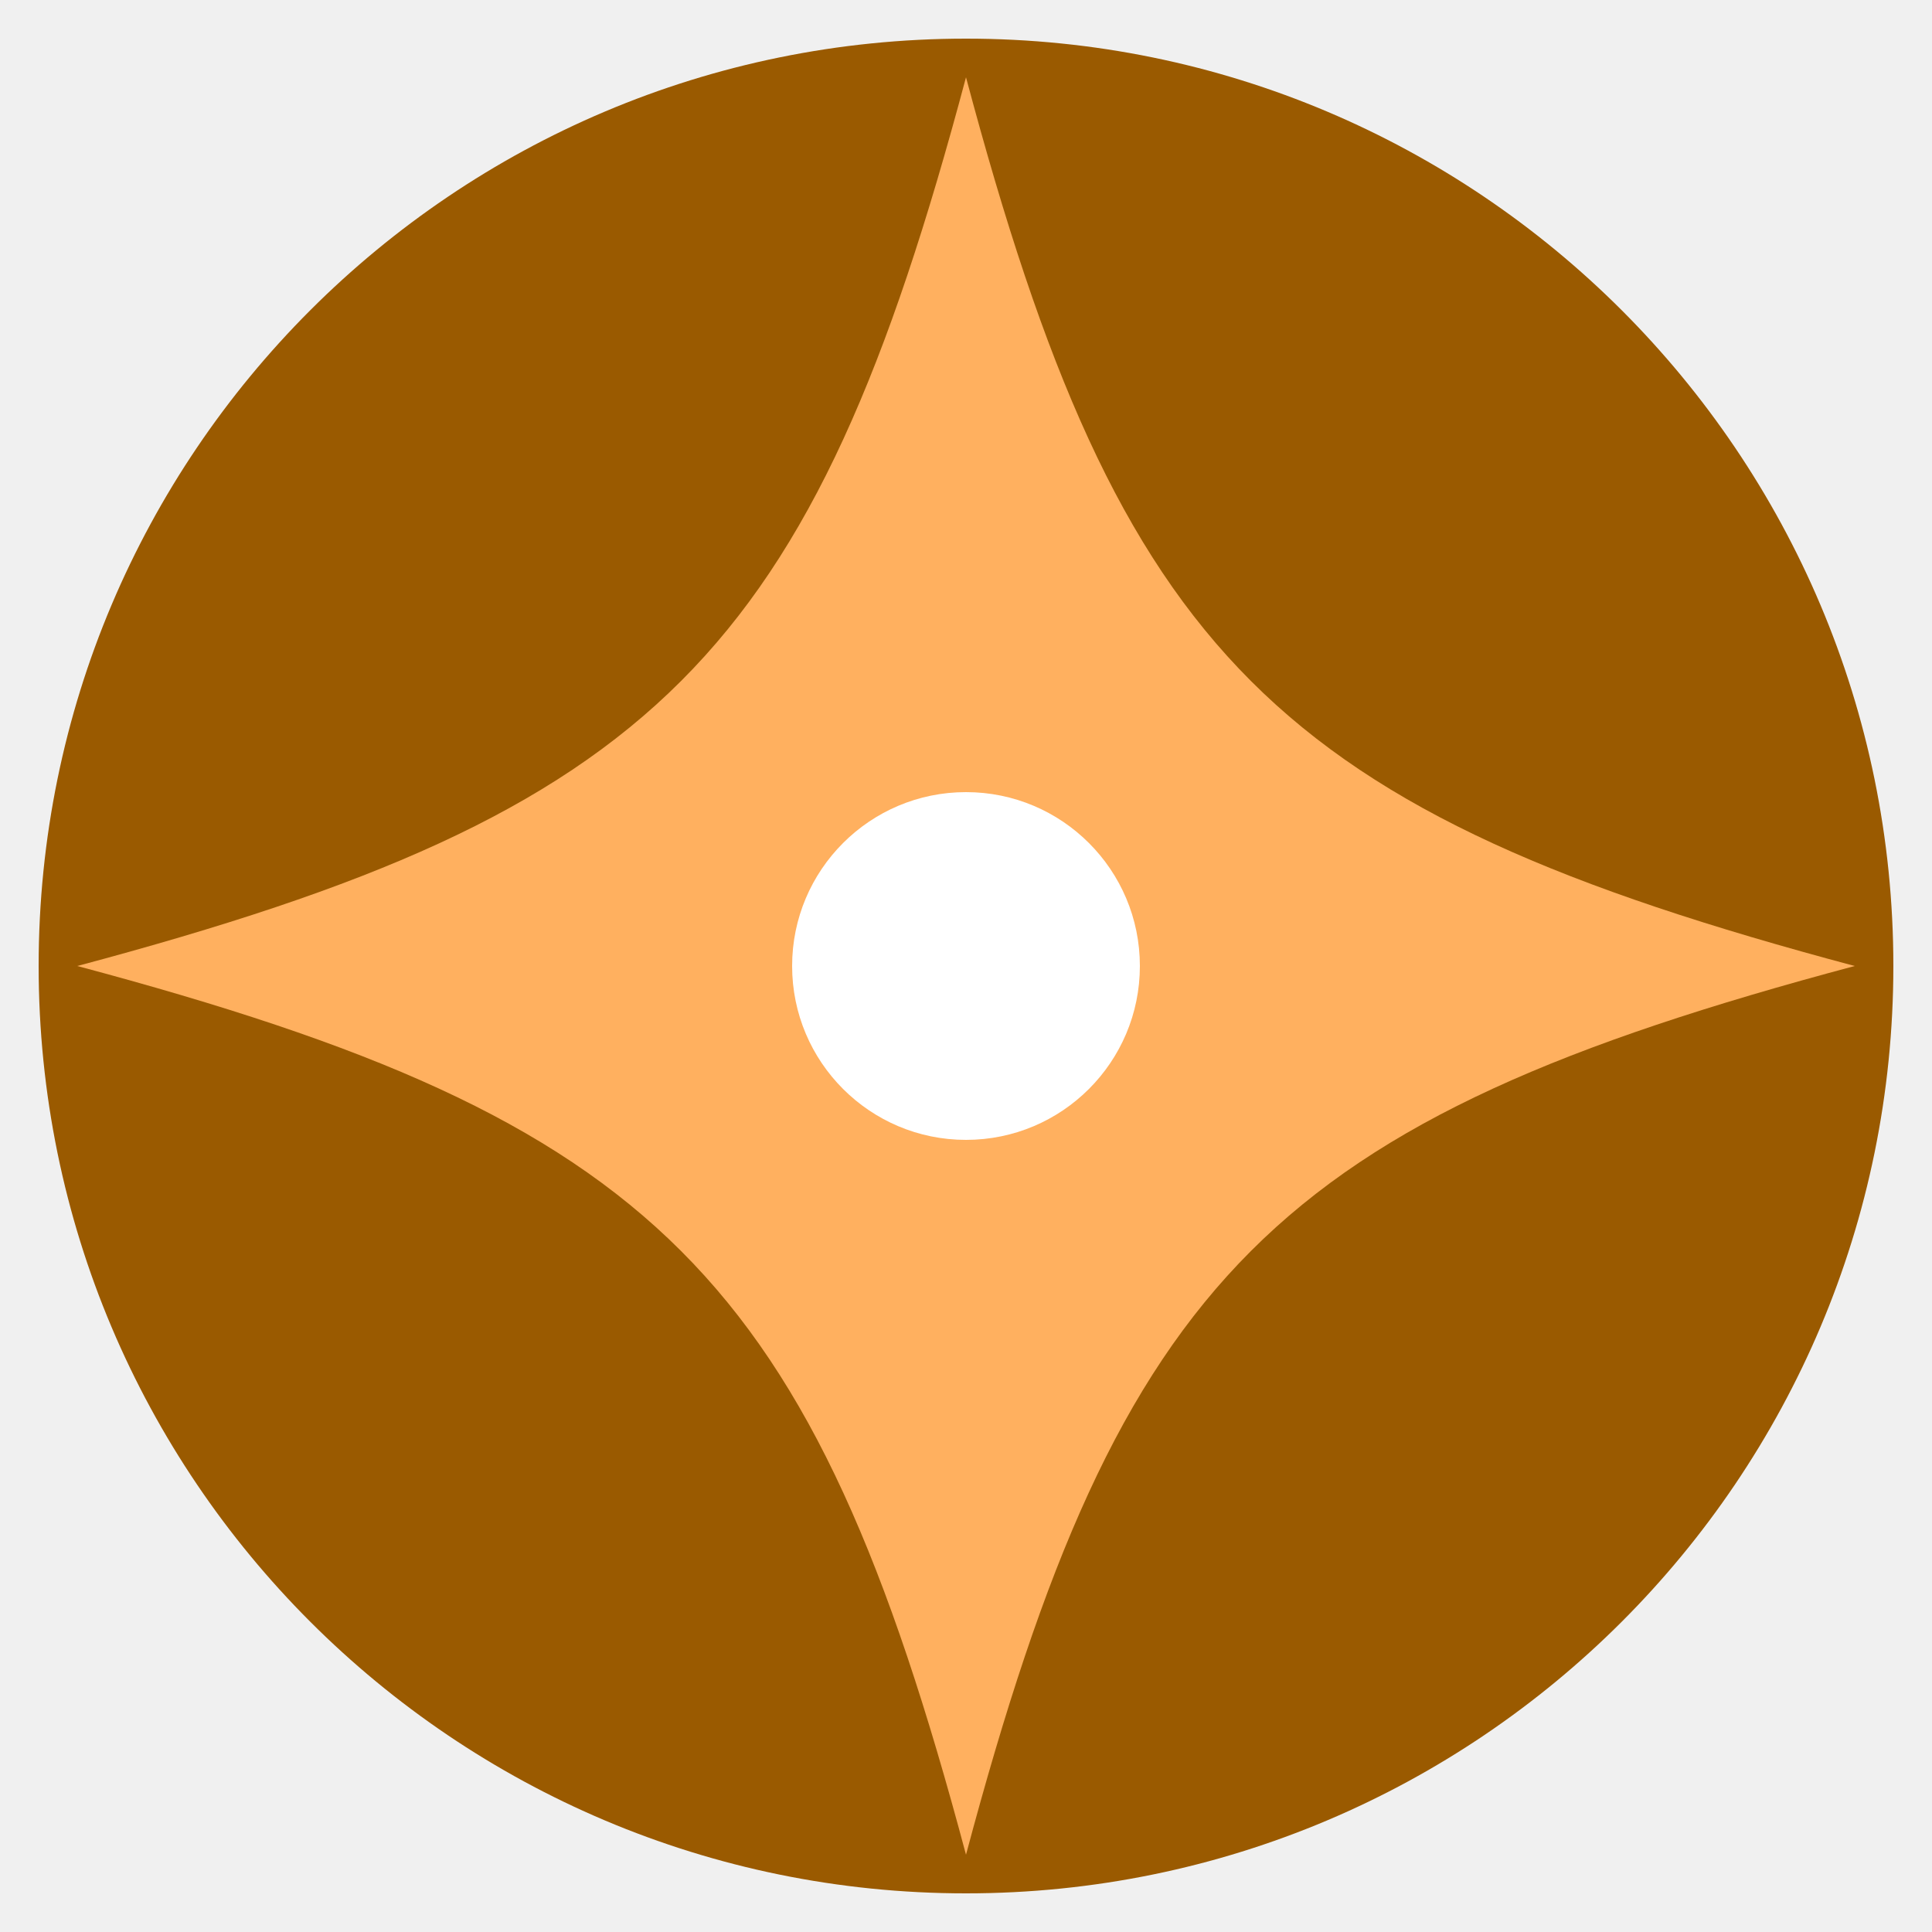
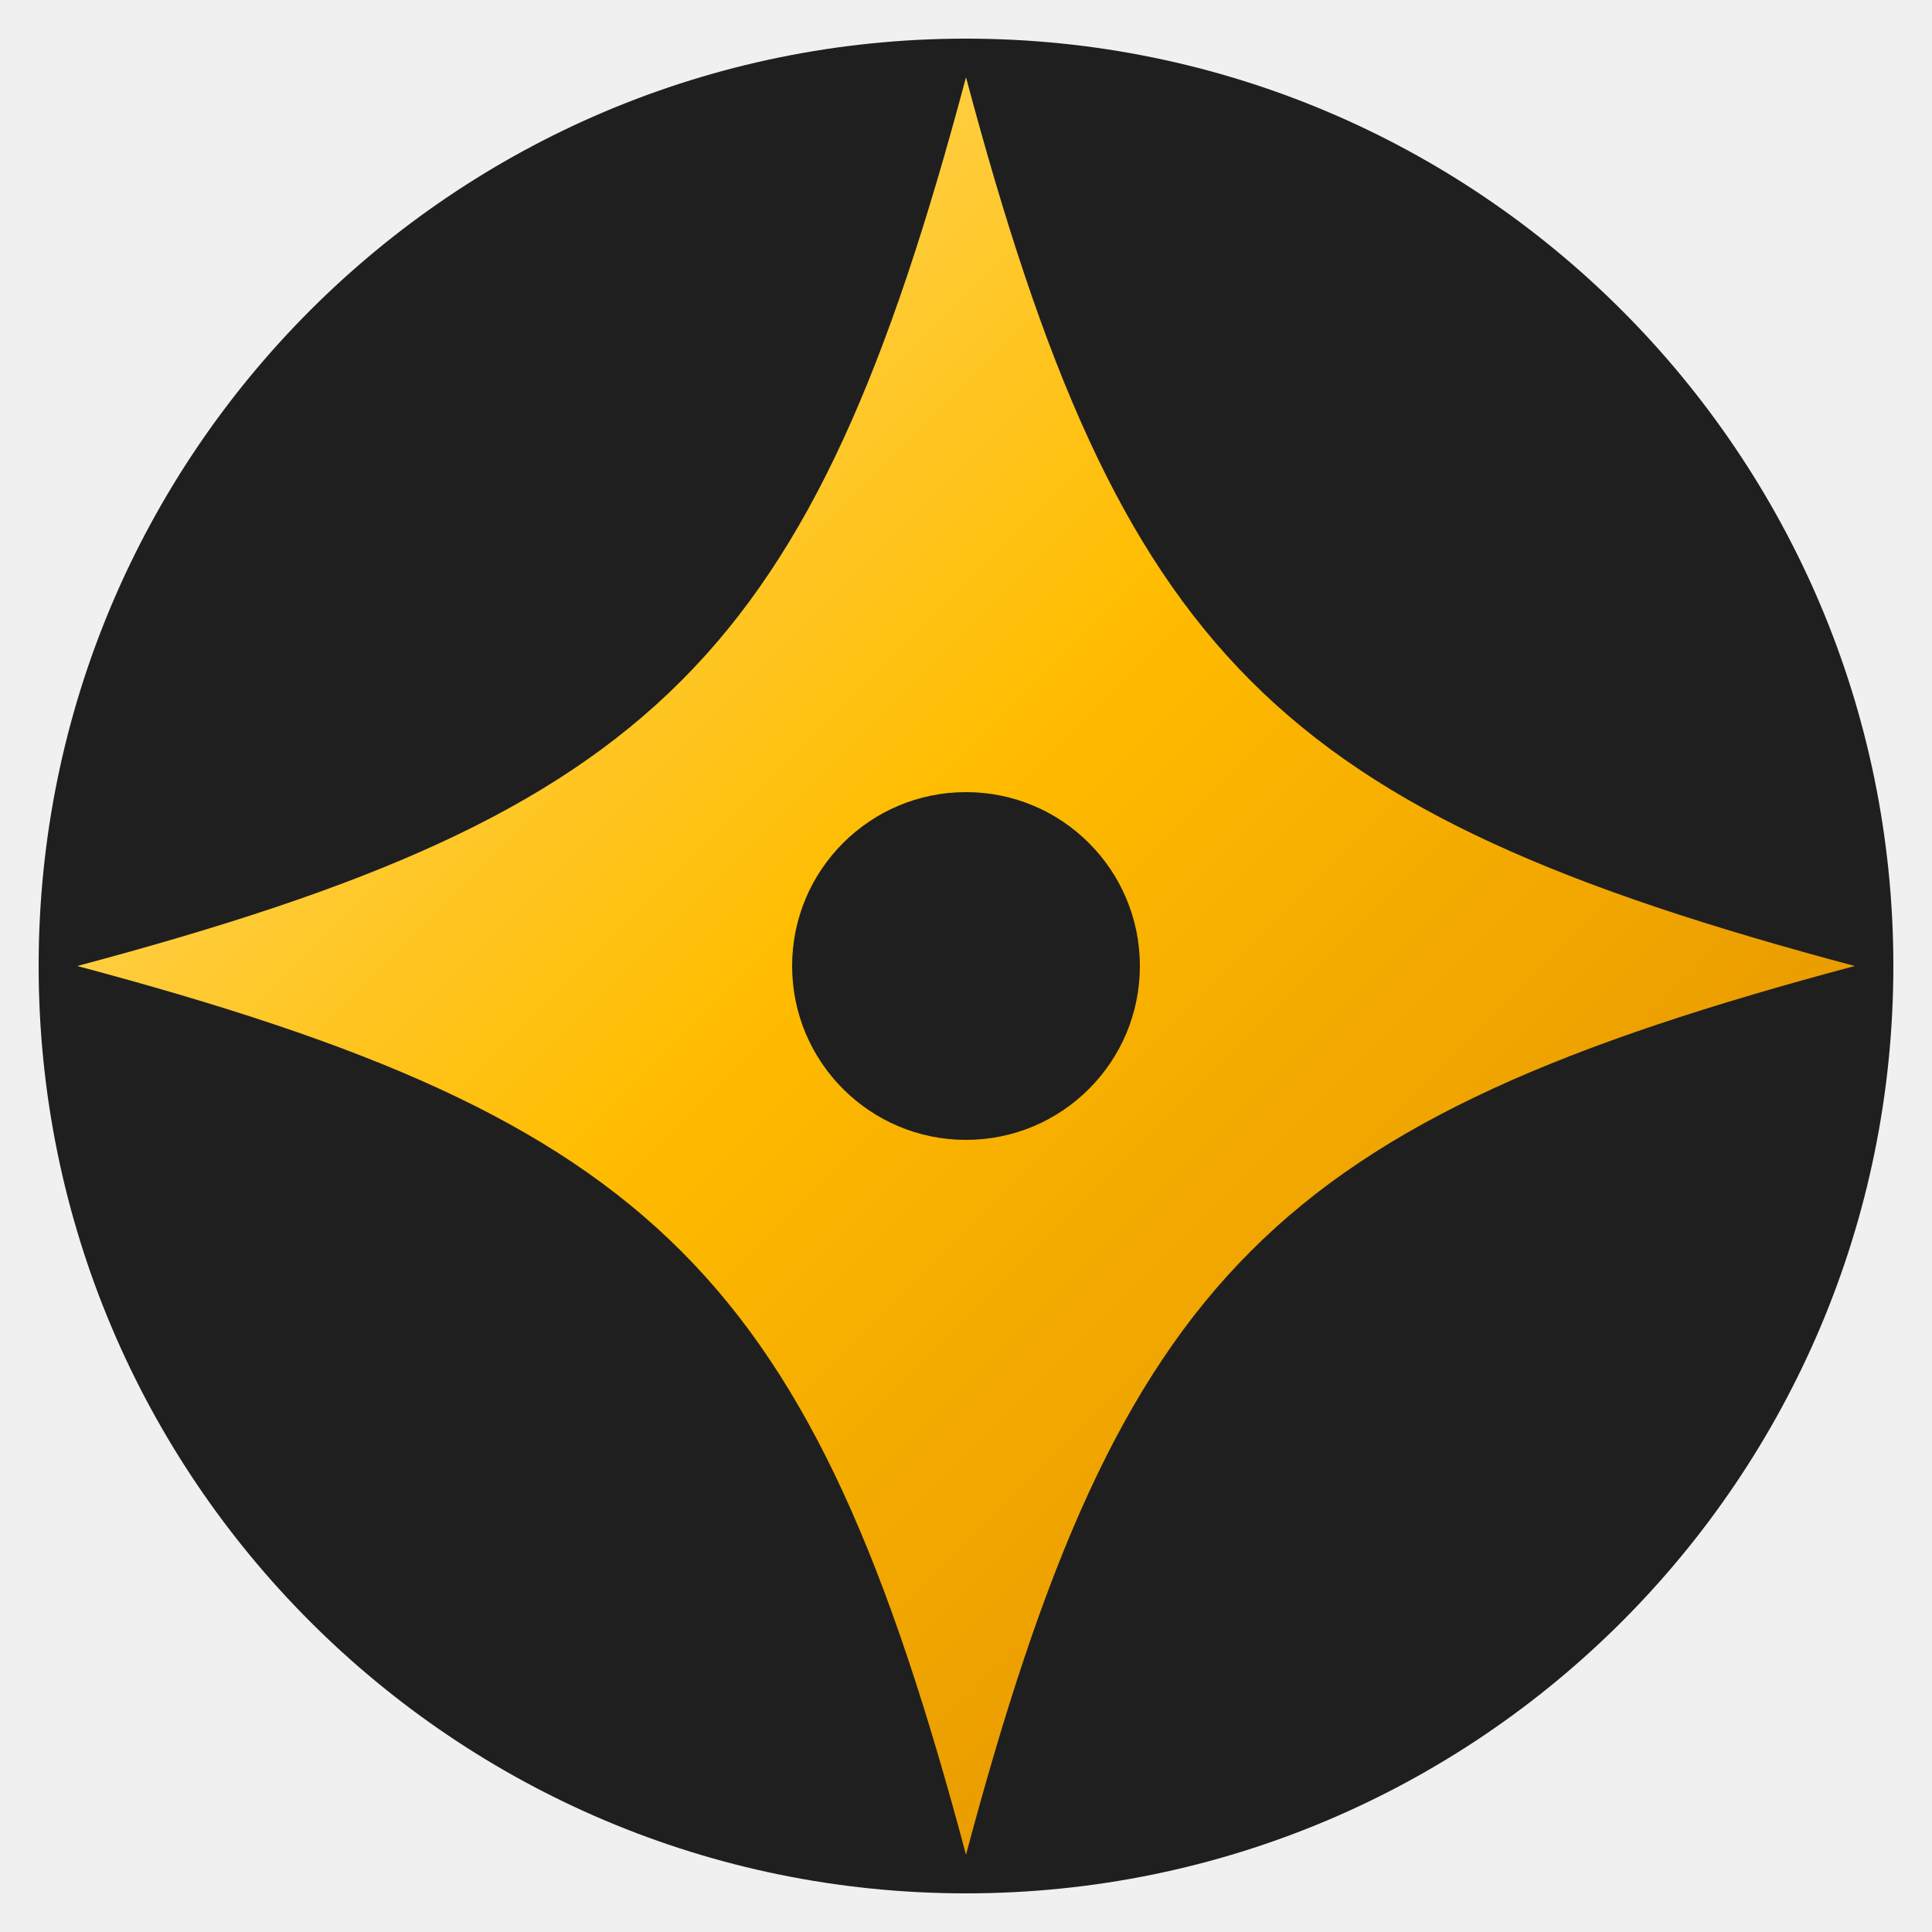
<svg xmlns="http://www.w3.org/2000/svg" viewBox="0 0 100 100" width="128" height="128" aria-hidden="true">
  <defs>
    <linearGradient id="explooro-sparkle-gold-128" x1="0%" y1="0%" x2="100%" y2="100%">
      <stop offset="0%" stop-color="#ffe58f" />
      <stop offset="45%" stop-color="#ffbc00" />
      <stop offset="100%" stop-color="#d98200" />
    </linearGradient>
  </defs>
-   <circle cx="50" cy="50" r="48" fill="#9a5a00" />
-   <path d="M50,4 C58,34 66,42 96,50 C66,58 58,66 50,96 C42,66 34,58 4,50 C34,42 42,34 50,4 Z" fill="#ffb05f" />
-   <circle cx="50" cy="50" r="9" fill="#ffffff" />
+   <circle cx="50" cy="50" r="48" fill="#1f1f1f" />
+   <path d="M50,4 C58,34 66,42 96,50 C66,58 58,66 50,96 C42,66 34,58 4,50 C34,42 42,34 50,4 Z" fill="url(#explooro-sparkle-gold-128)" />
+   <circle cx="50" cy="50" r="9" fill="#1f1f1f" />
</svg>
